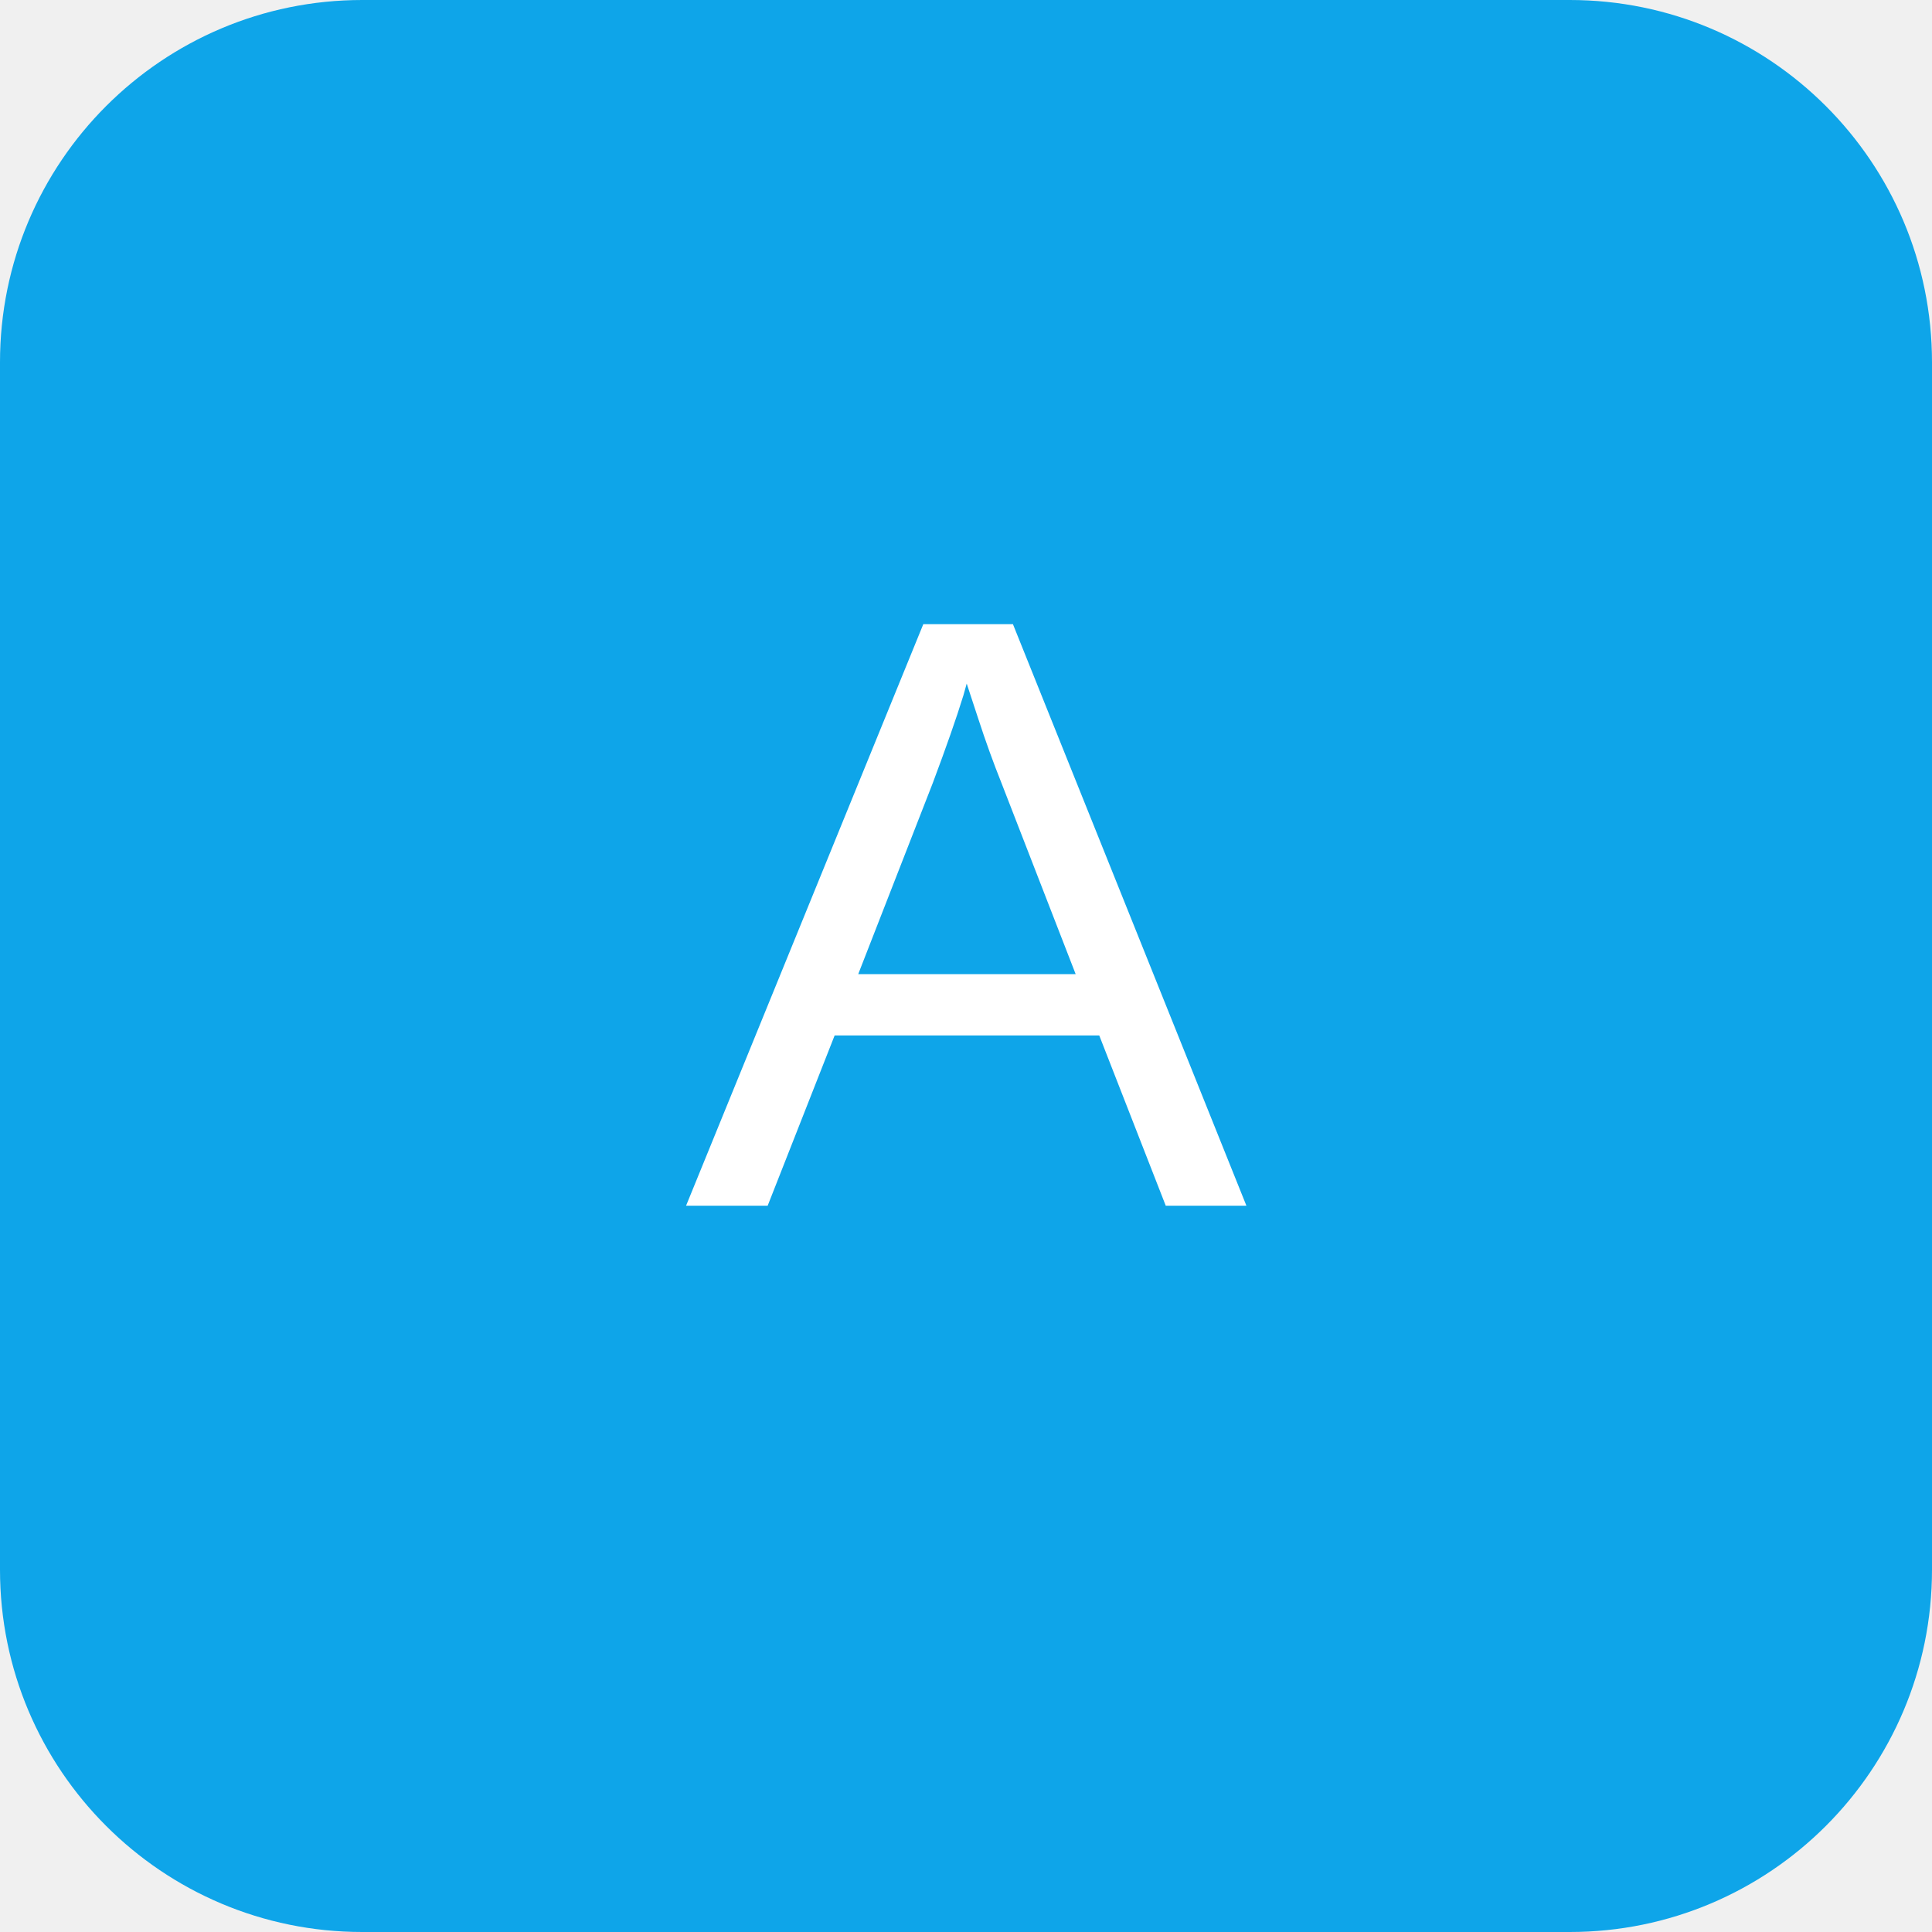
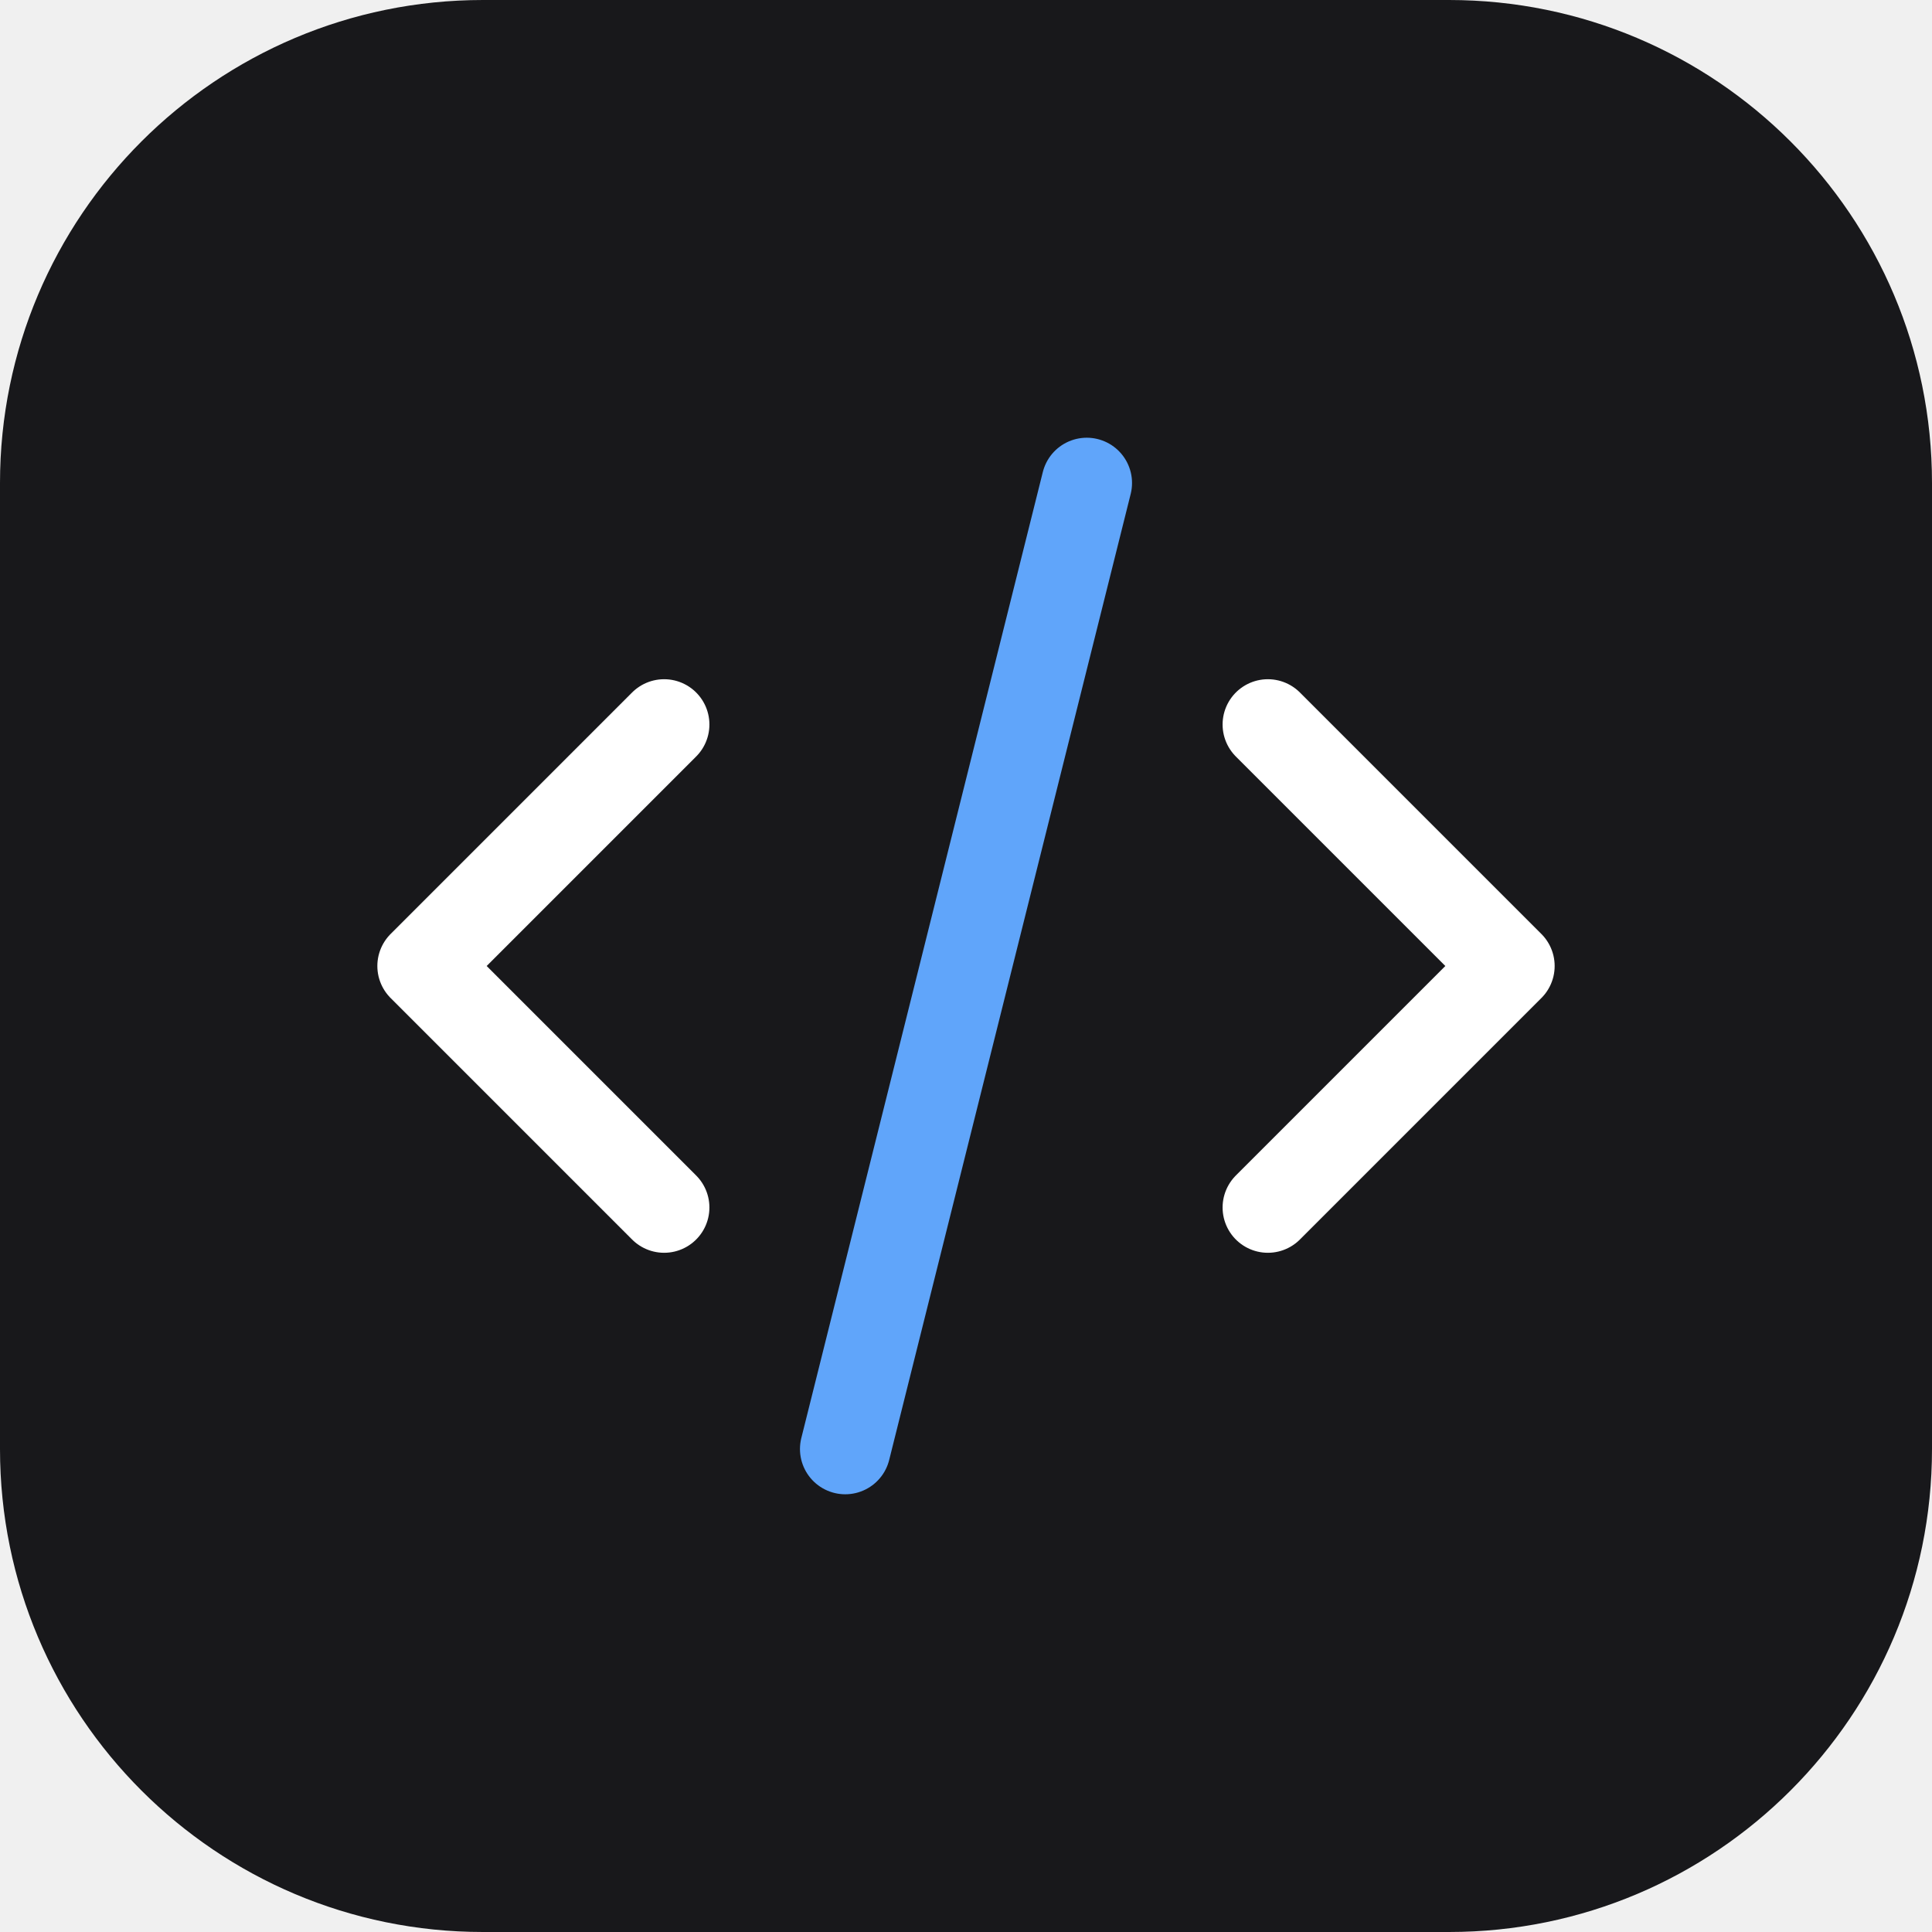
- <svg xmlns="http://www.w3.org/2000/svg" viewBox="0 0 64 64">
-   <rect width="64" height="64" rx="12" fill="#0ea5e9" />
-   <text x="50%" y="50%" dominant-baseline="middle" text-anchor="middle" font-size="28" fill="white" font-family="Arial">A</text>
+ <svg xmlns="http://www.w3.org/2000/svg" width="64" height="64" viewBox="0 0 64 64" fill="none">
+   <rect width="64" height="64" rx="16" fill="#18181B" />
+   <polyline points="22,24 14,32 22,40" stroke="#FFFFFF" stroke-width="3" stroke-linecap="round" stroke-linejoin="round" />
+   <polyline points="42,24 50,32 42,40" stroke="#FFFFFF" stroke-width="3" stroke-linecap="round" stroke-linejoin="round" />
+   <line x1="28" y1="48" x2="36" y2="16" stroke="#60A5FA" stroke-width="3" stroke-linecap="round" />
</svg>
